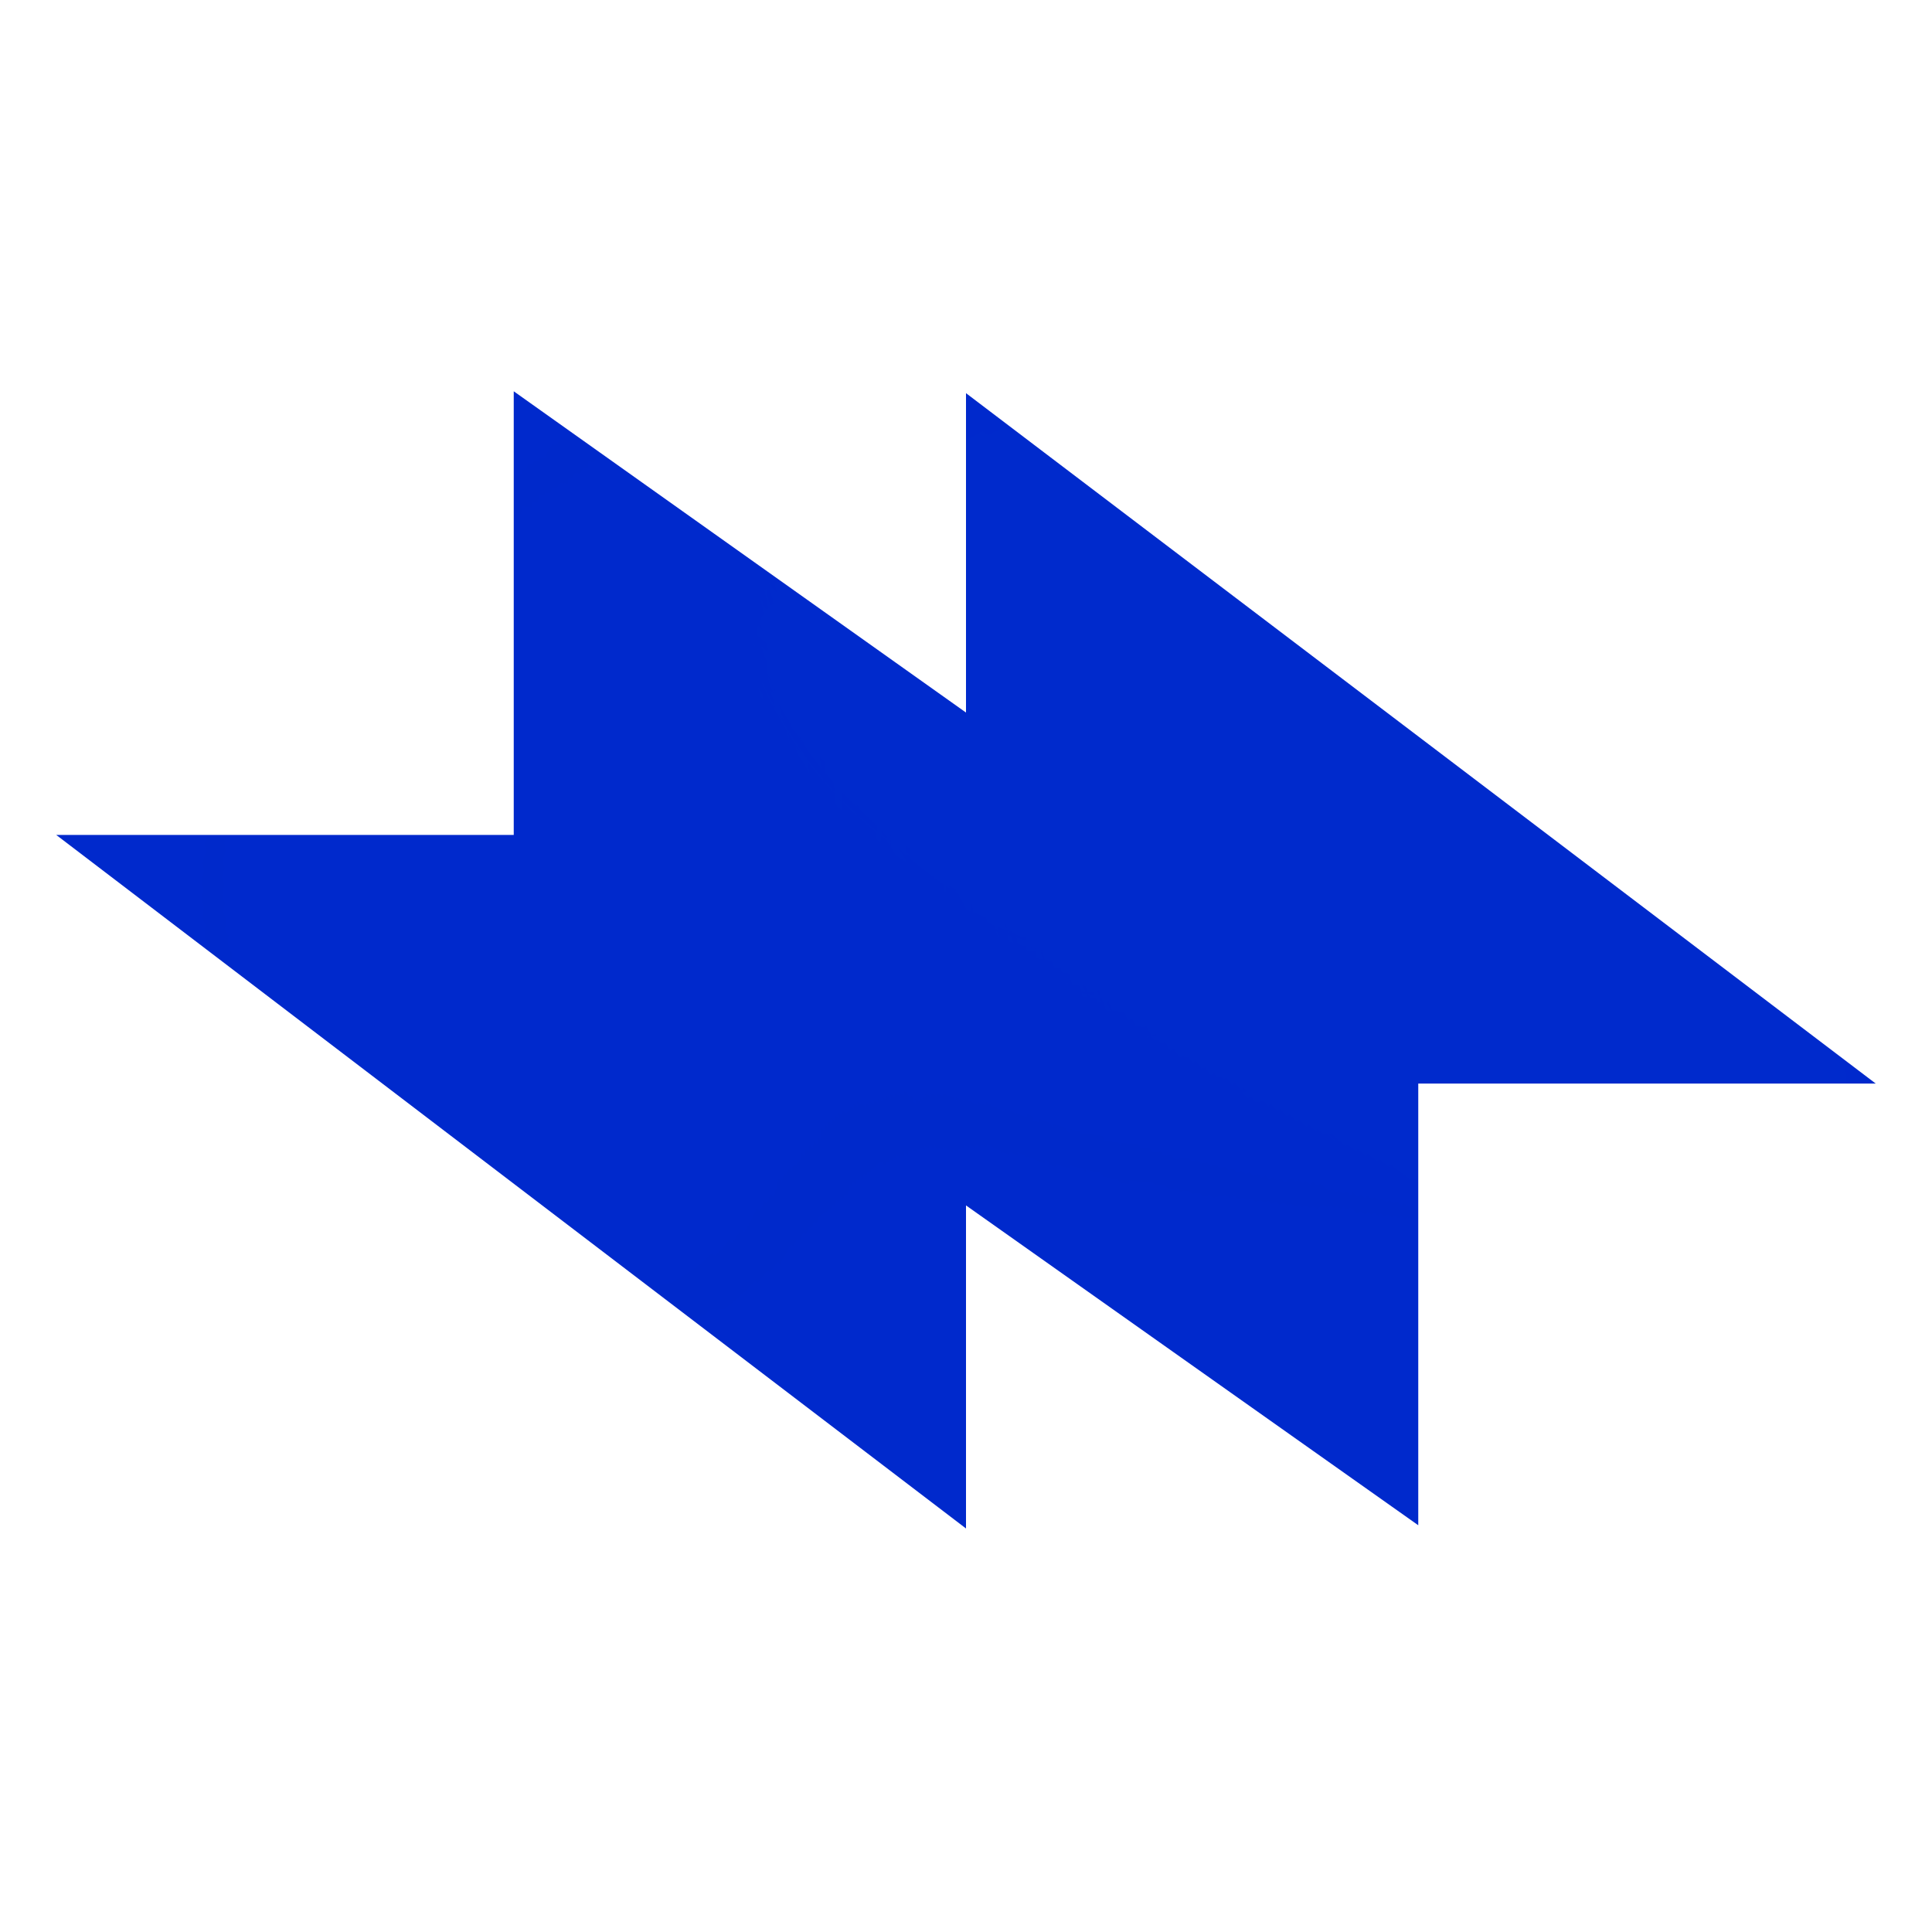
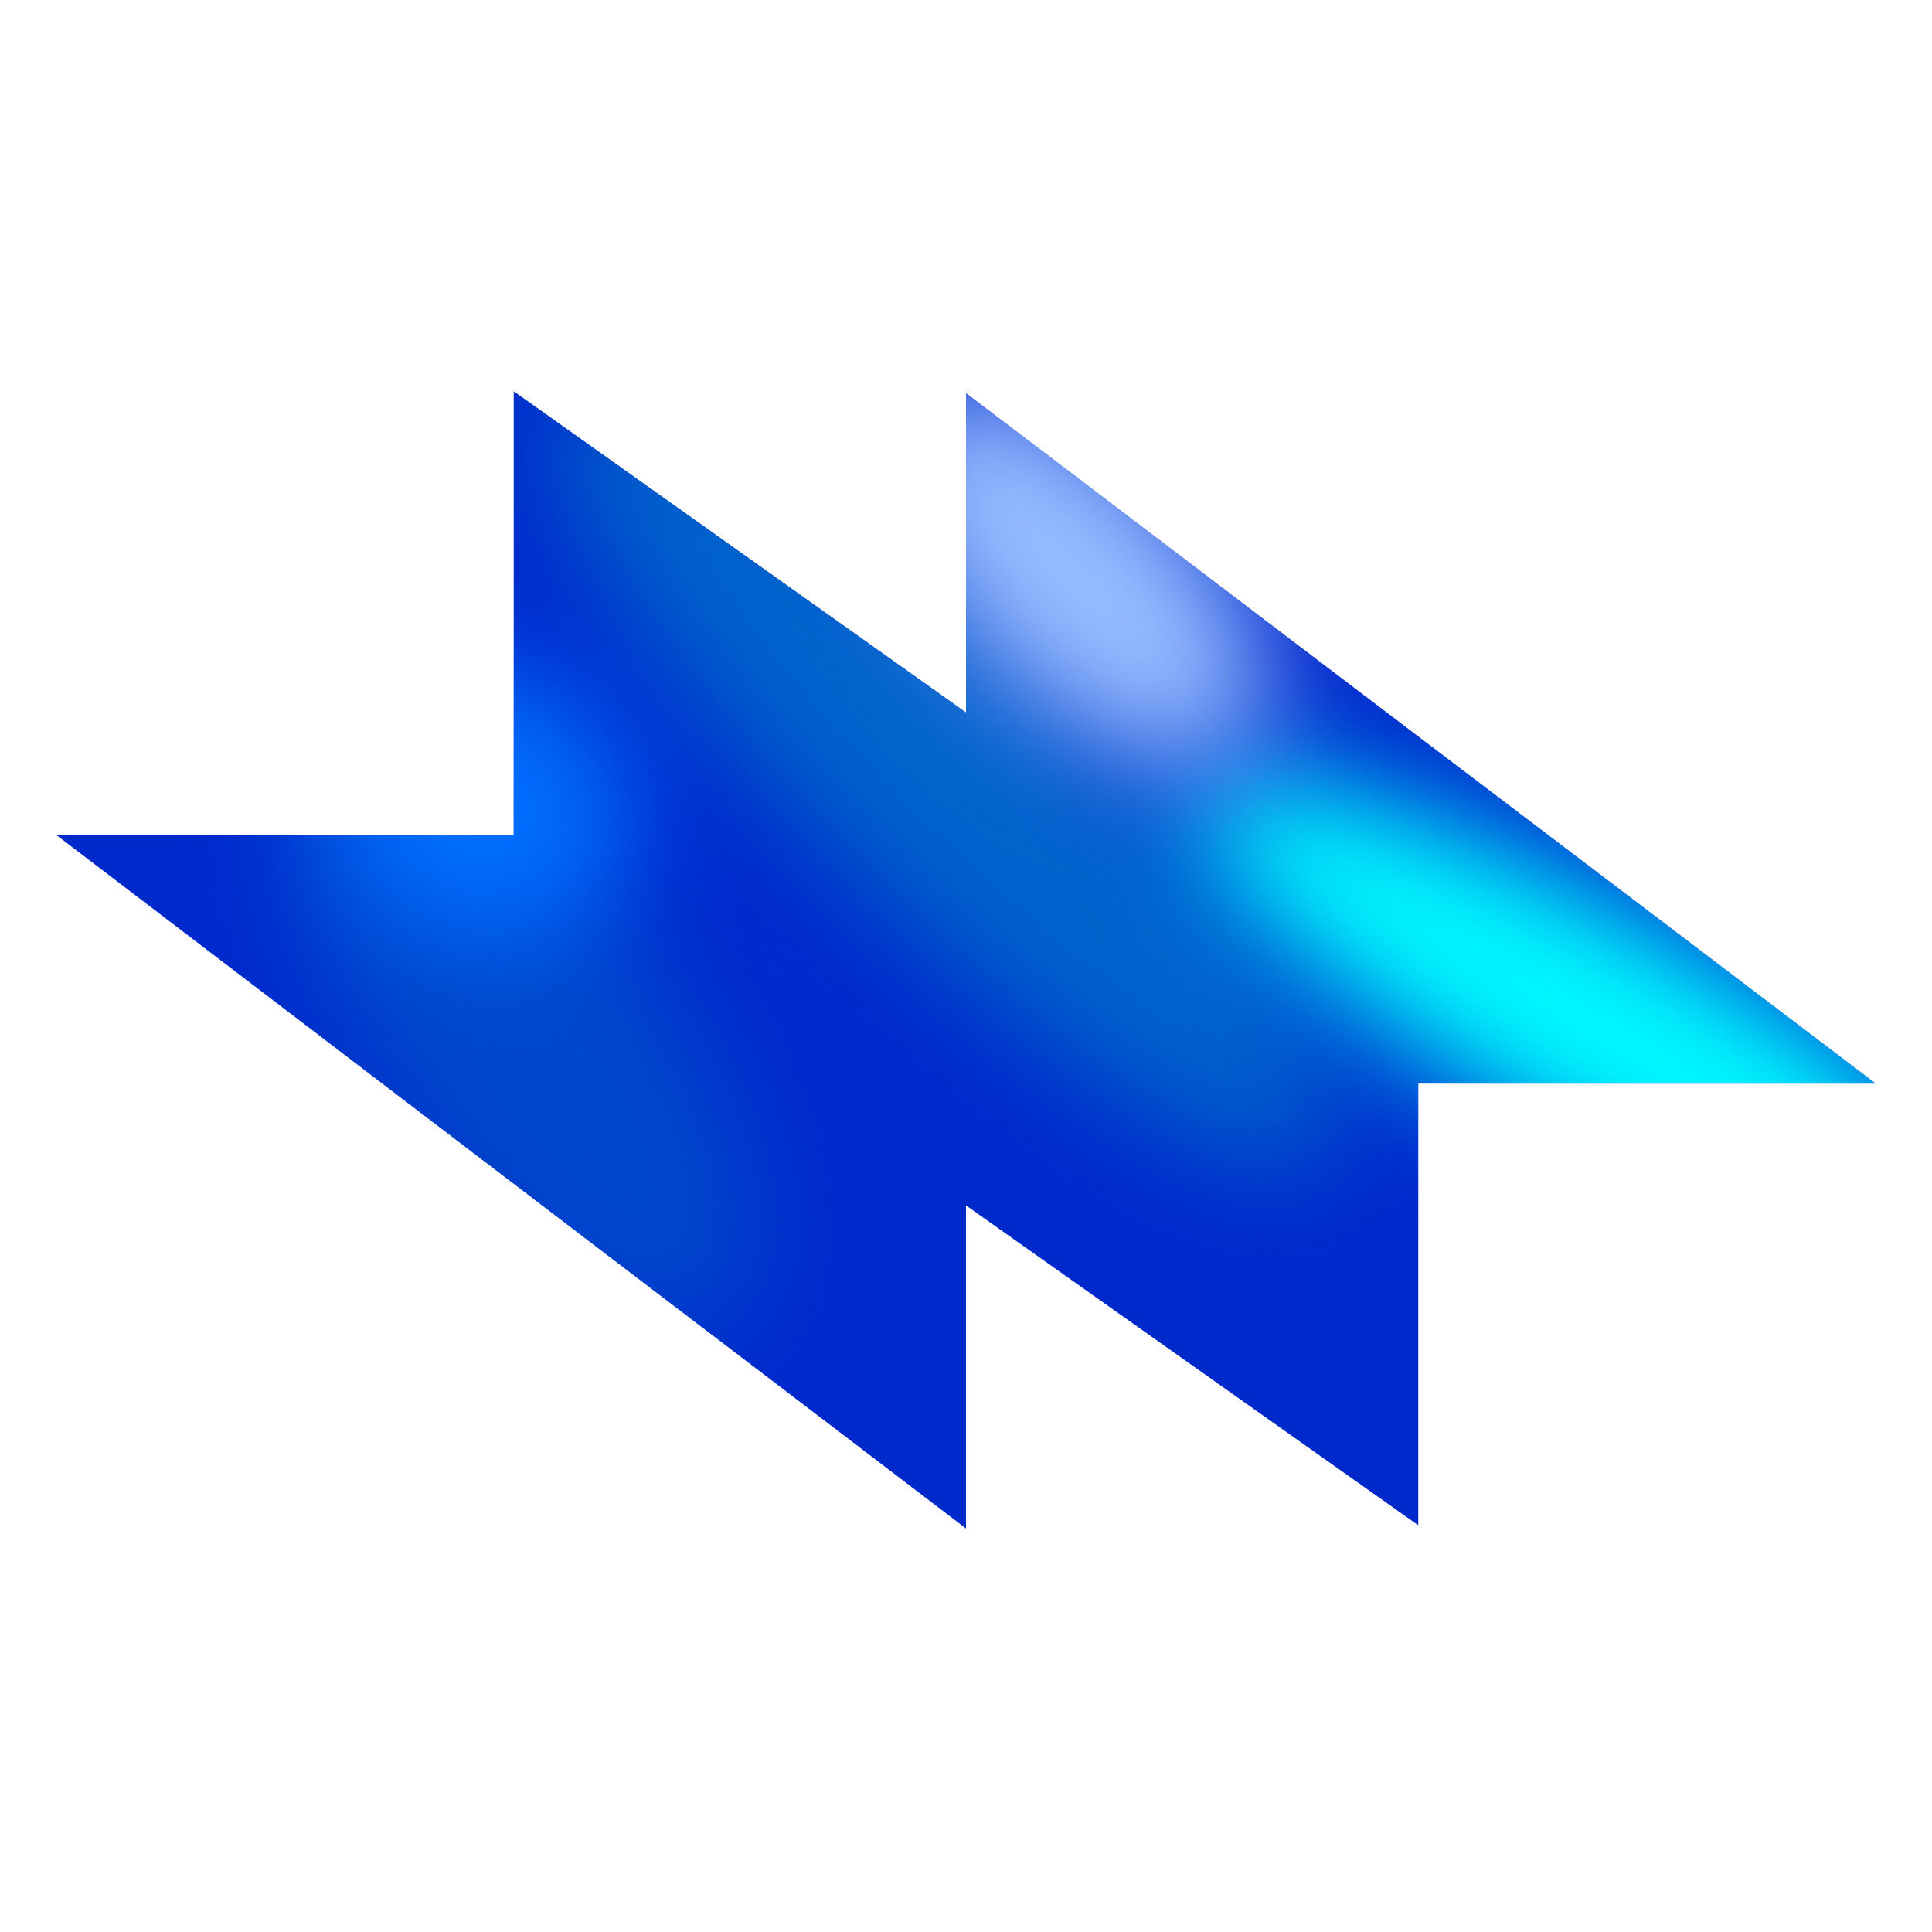
- <svg xmlns="http://www.w3.org/2000/svg" width="158" height="158" viewBox="0 0 158 158" fill="none">
-   <path d="M42.014 32L79 58.273L79 32.153L153.4 88.616L115.986 88.616L115.986 124.736L79 98.58L79 125L4.6 68.282L42.014 68.282L42.014 32Z" fill="#0029CC" />
-   <mask id="mask0_31_60" style="mask-type:alpha" maskUnits="userSpaceOnUse" x="4" y="32" width="150" height="93">
-     <path d="M42.014 32L79 58.273L79 32.153L153.4 88.616L115.986 88.616L115.986 124.736L79 98.58L79 125L4.6 68.282L42.014 68.282L42.014 32Z" fill="black" fill-opacity="0.01" />
+ <svg xmlns="http://www.w3.org/2000/svg" width="512" height="512" viewBox="0 0 512 512" fill="none">
+   <path d="M136.146 103.696L256 188.836L256 104.191L497.093 287.16L375.854 287.16L375.854 404.207L256 319.449L256 405.063L14.906 221.27L136.146 221.27L136.146 103.696Z" fill="#0029CC" />
+   <mask id="mask0_31_60" style="mask-type:alpha" maskUnits="userSpaceOnUse" x="14" y="103" width="484" height="303">
+     <path d="M136.145 103.696L255.999 188.836L255.999 104.191L497.093 287.16L375.853 287.16L375.853 404.207L255.999 319.449L255.999 405.063L14.905 221.27L136.145 221.27L136.145 103.696Z" fill="black" />
  </mask>
  <g mask="url(#mask0_31_60)">
    <g filter="url(#filter1_f_31_60)">
-       <path d="M84.68 56.056C101.925 73.302 112.528 90.661 108.36 94.828C104.193 98.995 86.834 88.393 69.588 71.147C52.342 53.902 41.74 36.543 45.908 32.376C50.075 28.208 67.434 38.81 84.68 56.056Z" fill="#0063CC" />
+       <path d="M274.405 181.65C330.29 237.535 364.646 293.786 351.142 307.291C337.637 320.795 281.386 286.439 225.501 230.554C169.616 174.669 135.259 118.418 148.764 104.913C162.268 91.409 218.52 125.765 274.405 181.65Z" fill="#0063CC" />
    </g>
    <g filter="url(#filter2_f_31_60)">
-       <path d="M33.406 92.688C24.345 80.232 21.38 66.948 26.784 63.018C32.187 59.087 43.913 65.998 52.973 78.454C62.034 90.91 64.999 104.194 59.595 108.125C54.192 112.055 42.467 105.144 33.406 92.688Z" fill="#0047CC" />
+       <path d="M108.252 300.356C78.891 259.993 69.283 216.946 86.793 204.209C104.303 191.472 142.299 213.868 171.661 254.232C201.022 294.596 210.629 337.642 193.119 350.379C175.609 363.116 137.613 340.72 108.252 300.356Z" fill="#0047CC" />
    </g>
    <g filter="url(#filter3_f_31_60)">
-       <path d="M34.852 75.869C41.286 78.618 48.443 76.303 50.837 70.7C53.23 65.096 49.954 58.325 43.52 55.577C37.085 52.828 29.928 55.143 27.534 60.746C25.141 66.35 28.417 73.121 34.852 75.869Z" fill="#006FFF" />
+       <path d="M112.937 245.855C133.789 254.762 156.981 247.262 164.737 229.103C172.493 210.944 161.877 189.004 141.025 180.097C120.173 171.19 96.981 178.69 89.225 196.849C81.469 215.008 92.085 236.948 112.937 245.855Z" fill="#006FFF" />
    </g>
    <g filter="url(#filter4_f_31_60)">
-       <path d="M97.841 64.975C95.234 69.489 108.119 81.808 126.619 92.489C145.12 103.17 162.23 108.169 164.837 103.655C167.443 99.14 154.559 86.821 136.058 76.14C117.558 65.459 100.447 60.46 97.841 64.975Z" fill="#00FBFF" />
+       <path d="M317.053 210.55C308.607 225.18 350.359 265.099 410.31 299.712C470.261 334.325 525.708 350.524 534.154 335.894C542.601 321.264 500.848 281.345 440.898 246.732C380.947 212.12 325.5 195.921 317.053 210.55Z" fill="#00FBFF" />
    </g>
    <g filter="url(#filter5_f_31_60)">
-       <path d="M73.607 32.807C77.477 28.937 86.95 32.136 94.766 39.952C102.582 47.768 105.781 57.241 101.911 61.111C98.041 64.981 88.568 61.782 80.752 53.965C72.936 46.15 69.737 36.676 73.607 32.807Z" fill="#97BDFF" />
+       <path d="M238.524 106.31C251.064 93.77 281.762 104.137 307.089 129.464C332.417 154.792 342.783 185.49 330.243 198.03C317.703 210.57 287.006 200.203 261.678 174.876C236.35 149.548 225.984 118.85 238.524 106.31Z" fill="#97BDFF" />
    </g>
  </g>
  <defs>
-     <filter id="filter1_f_31_60" x="15.001" y="1.469" width="124.265" height="124.265" filterUnits="userSpaceOnUse" color-interpolation-filters="sRGB">
+     <filter id="filter1_f_31_60" x="115.827" y="71.977" width="268.251" height="268.251" filterUnits="userSpaceOnUse" color-interpolation-filters="sRGB">
      <feFlood flood-opacity="0" result="BackgroundImageFix" />
      <feBlend mode="normal" in="SourceGraphic" in2="BackgroundImageFix" result="shape" />
      <feGaussianBlur stdDeviation="15" result="effect1_foregroundBlur_31_60" />
    </filter>
-     <filter id="filter2_f_31_60" x="-5.915" y="31.915" width="98.209" height="107.312" filterUnits="userSpaceOnUse" color-interpolation-filters="sRGB">
+     <filter id="filter2_f_31_60" x="48.048" y="170.636" width="183.817" height="213.316" filterUnits="userSpaceOnUse" color-interpolation-filters="sRGB">
      <feFlood flood-opacity="0" result="BackgroundImageFix" />
      <feBlend mode="normal" in="SourceGraphic" in2="BackgroundImageFix" result="shape" />
      <feGaussianBlur stdDeviation="15" result="effect1_foregroundBlur_31_60" />
    </filter>
-     <filter id="filter3_f_31_60" x="-3.249" y="24.419" width="84.869" height="82.607" filterUnits="userSpaceOnUse" color-interpolation-filters="sRGB">
+     <filter id="filter3_f_31_60" x="56.687" y="146.346" width="140.589" height="133.259" filterUnits="userSpaceOnUse" color-interpolation-filters="sRGB">
      <feFlood flood-opacity="0" result="BackgroundImageFix" />
      <feBlend mode="normal" in="SourceGraphic" in2="BackgroundImageFix" result="shape" />
      <feGaussianBlur stdDeviation="15" result="effect1_foregroundBlur_31_60" />
    </filter>
-     <filter id="filter4_f_31_60" x="67.506" y="33.312" width="127.666" height="102.004" filterUnits="userSpaceOnUse" color-interpolation-filters="sRGB">
+     <filter id="filter4_f_31_60" x="285.968" y="175.164" width="279.273" height="196.115" filterUnits="userSpaceOnUse" color-interpolation-filters="sRGB">
      <feFlood flood-opacity="0" result="BackgroundImageFix" />
      <feBlend mode="normal" in="SourceGraphic" in2="BackgroundImageFix" result="shape" />
      <feGaussianBlur stdDeviation="15" result="effect1_foregroundBlur_31_60" />
    </filter>
-     <filter id="filter5_f_31_60" x="41.964" y="1.164" width="91.59" height="91.59" filterUnits="userSpaceOnUse" color-interpolation-filters="sRGB">
+     <filter id="filter5_f_31_60" x="203.2" y="70.986" width="162.368" height="162.368" filterUnits="userSpaceOnUse" color-interpolation-filters="sRGB">
      <feFlood flood-opacity="0" result="BackgroundImageFix" />
      <feBlend mode="normal" in="SourceGraphic" in2="BackgroundImageFix" result="shape" />
      <feGaussianBlur stdDeviation="15" result="effect1_foregroundBlur_31_60" />
    </filter>
  </defs>
</svg>
